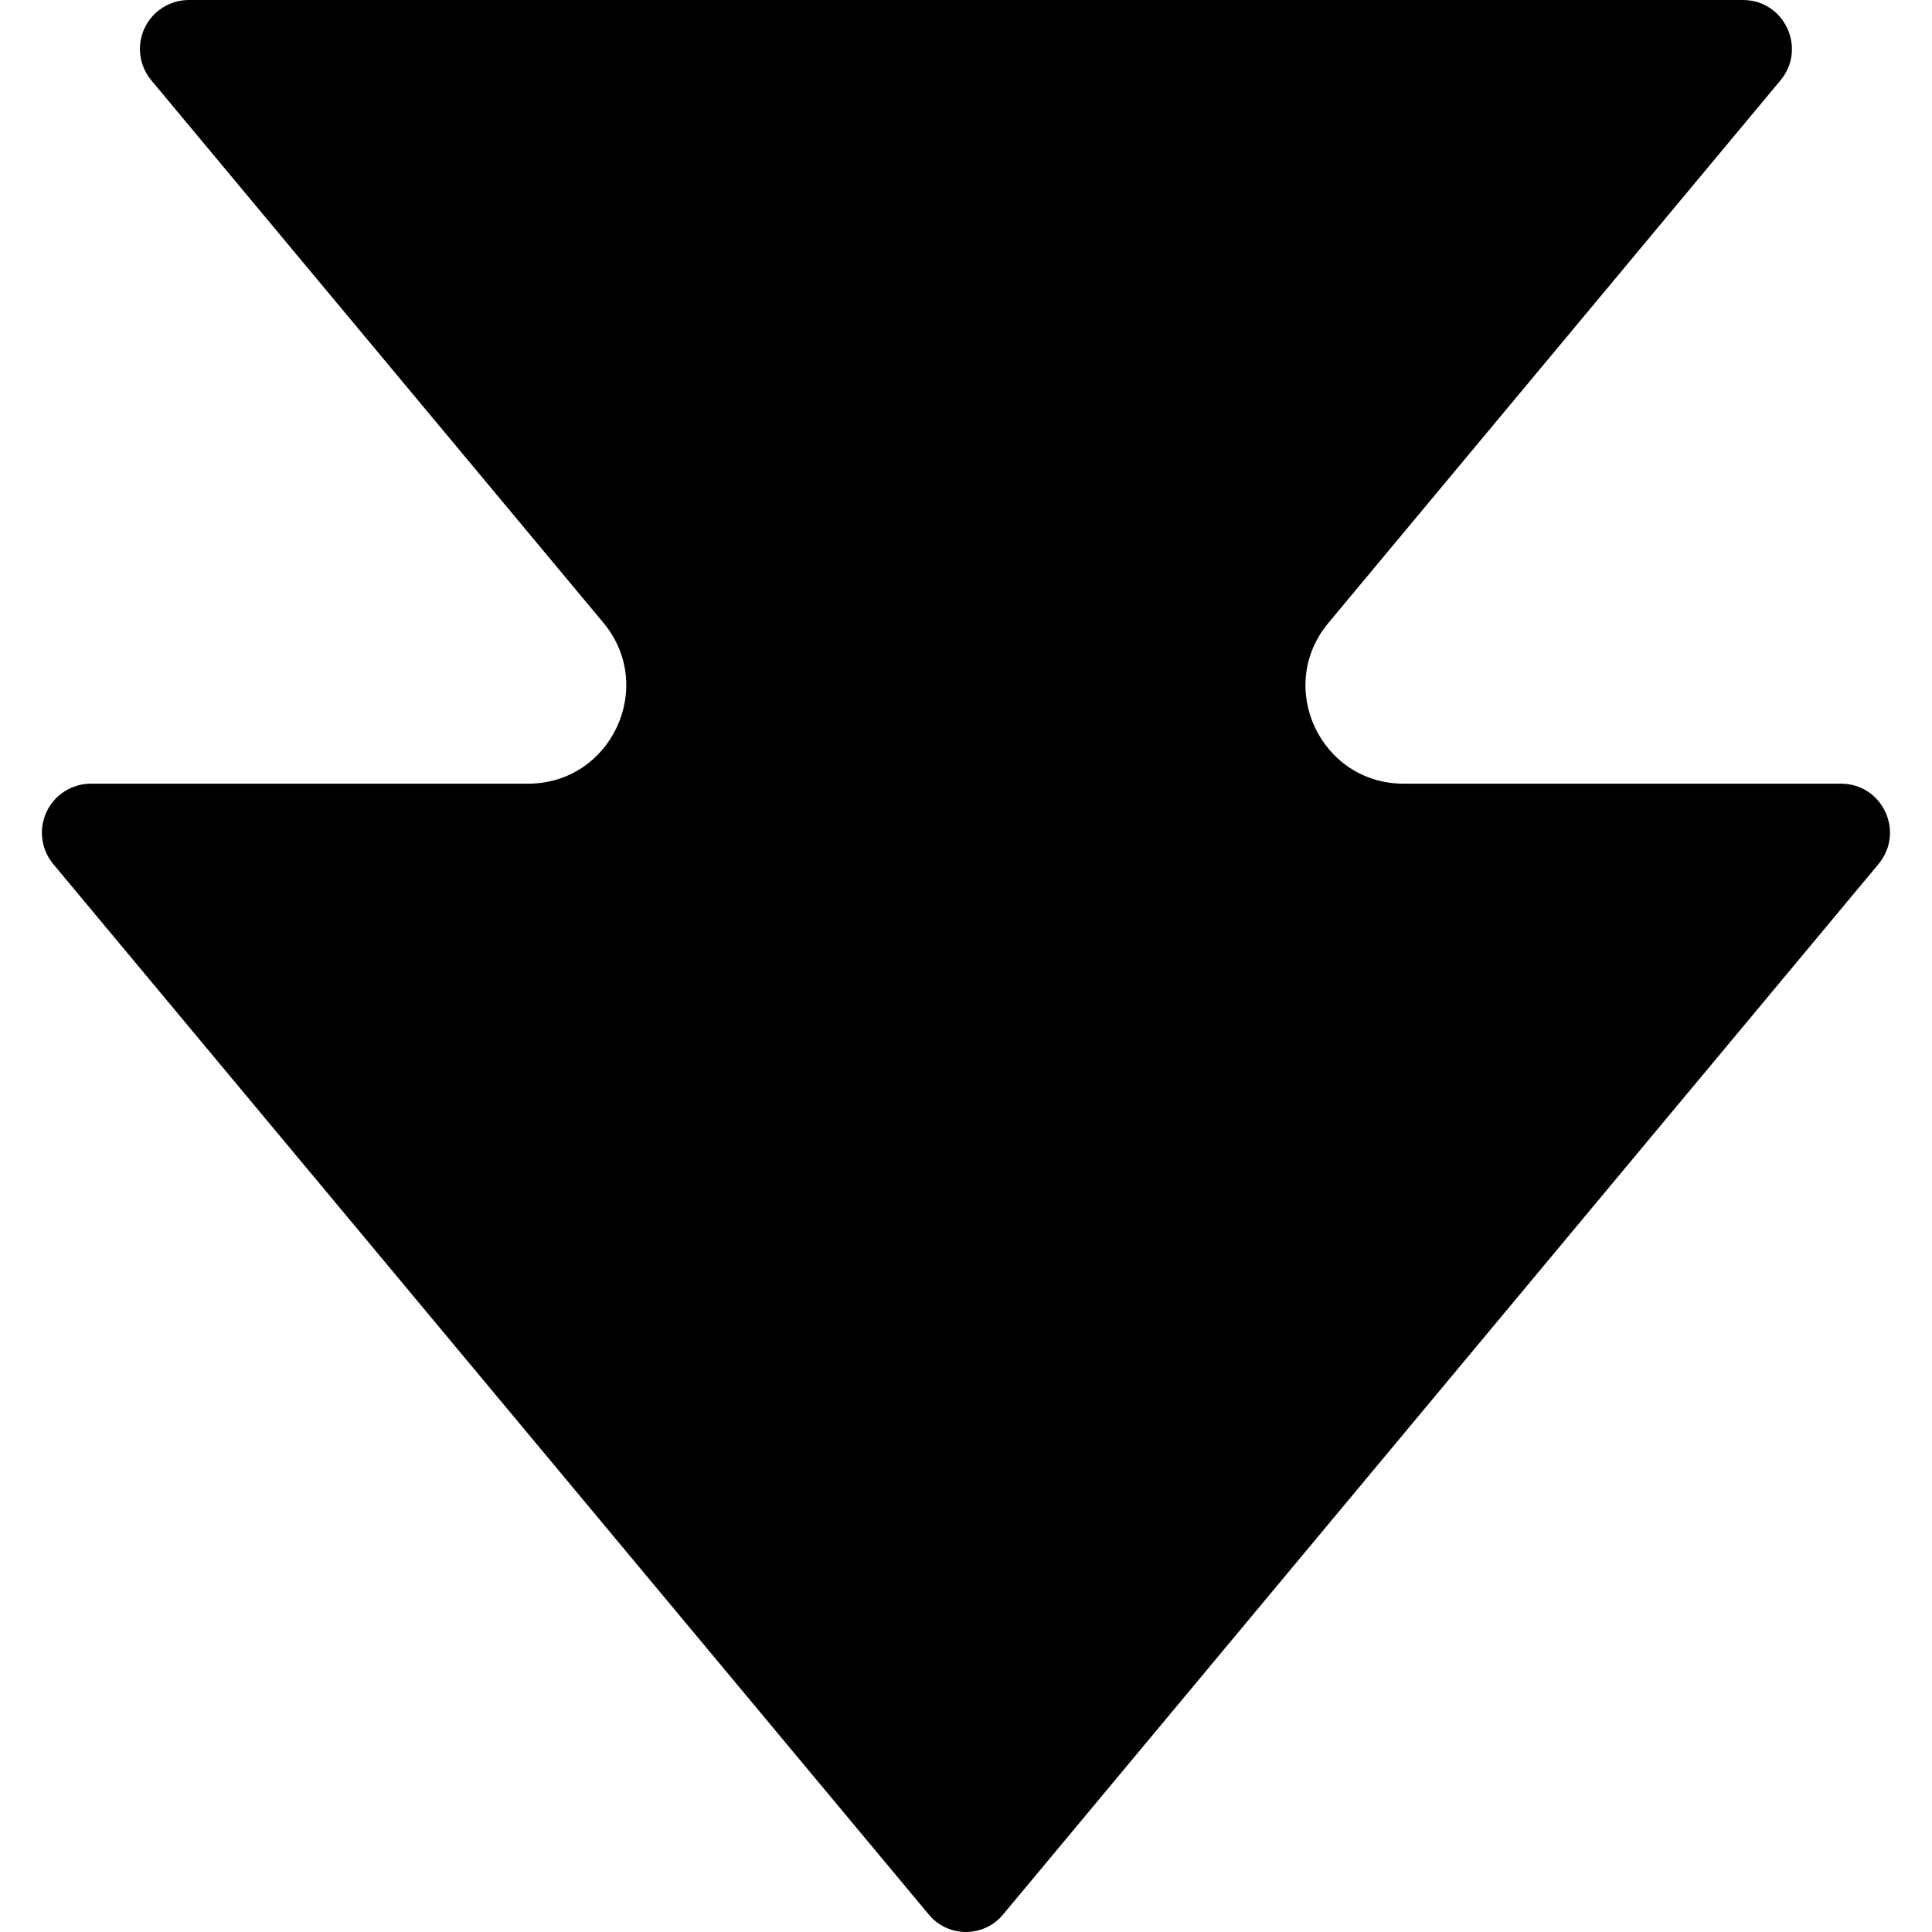
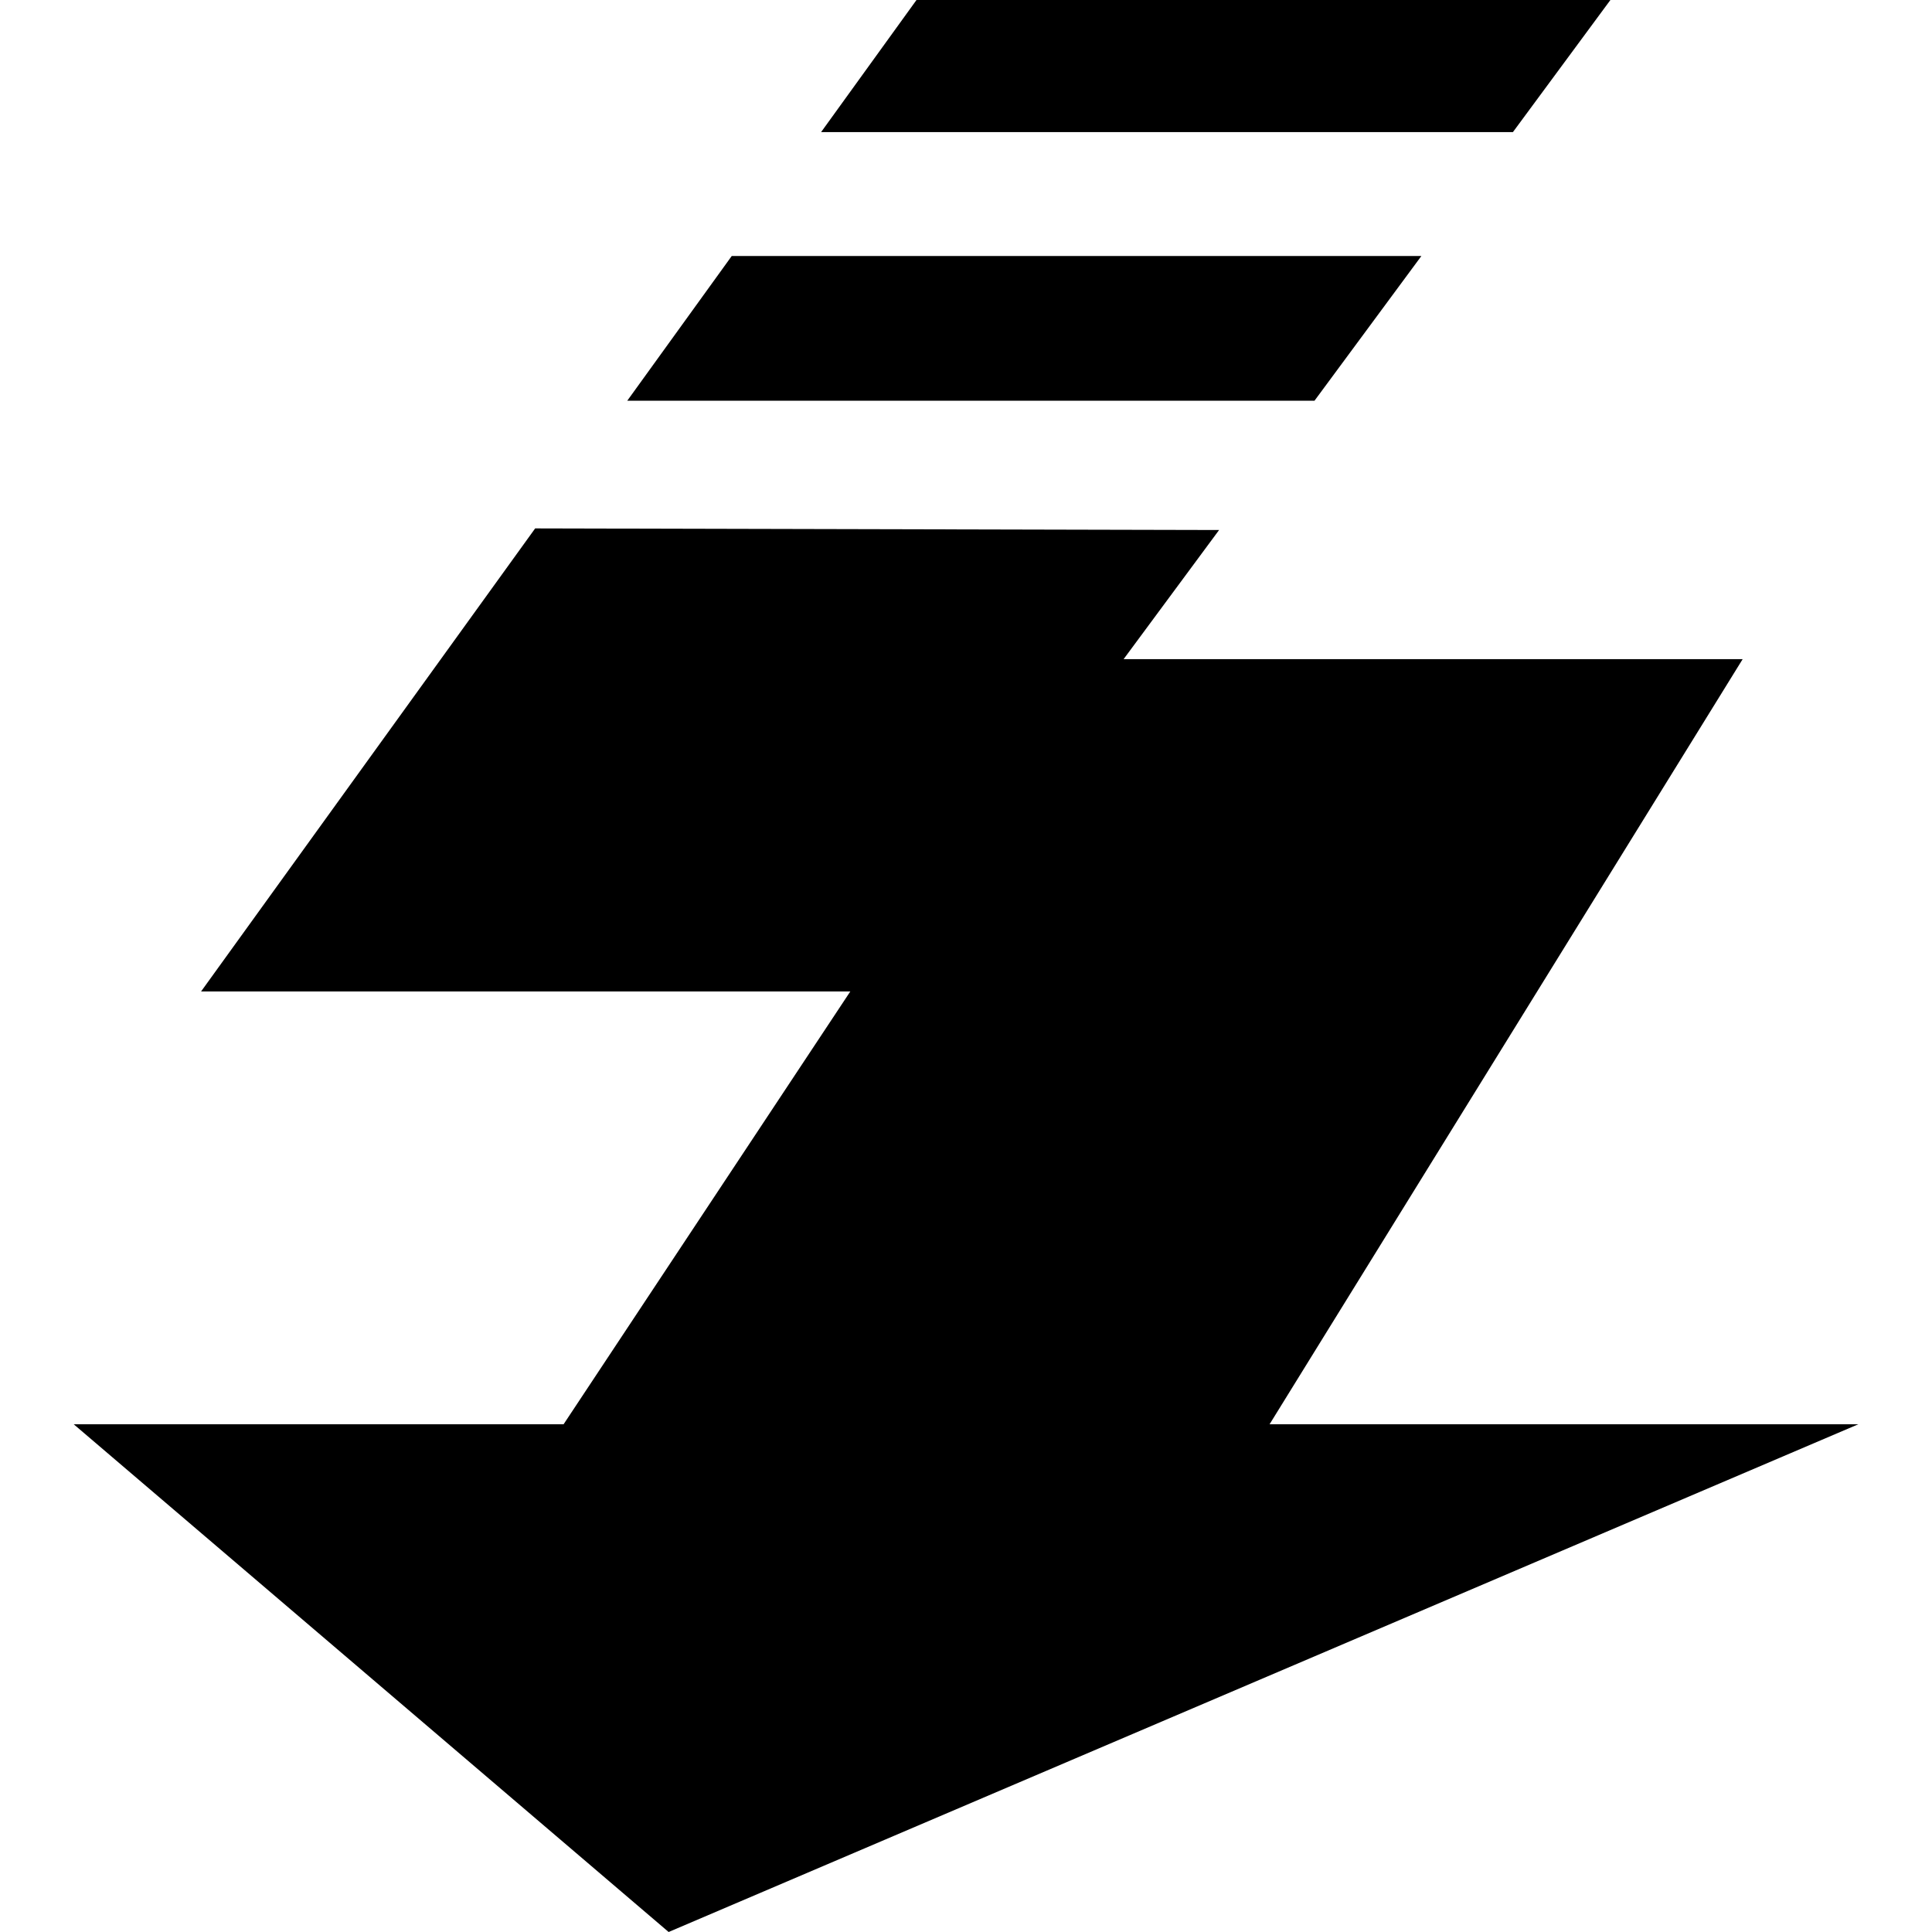
<svg xmlns="http://www.w3.org/2000/svg" role="img" viewBox="0 0 24 24">
-   <path d="M21.652 0c.514 0 .796.6.466.998l-5.616 6.74c-.662.793-.098 1.997.934 1.997h5.433c.516 0 .797.6.467.998L12.467 23.775a.6.6 0 0 1-.468.225.6.6 0 0 1-.468-.225L.661 10.733a.609.609 0 0 1 .468-.998H6.56c1.032 0 1.595-1.204.937-1.997L1.88.998A.608.608 0 0 1 2.346 0Z" />
+   <path d="M17.657 3.18H9.09L7.792 4.978h8.537ZM20.005 0h-8.62L10.2 1.641h8.594zm1.643 8.188h-7.69l1.186-1.604-8.496-.02-4.15 5.752h8.065l-3.562 5.377H.916L8.306 24l14.778-6.307h-7.313z" />
</svg>
